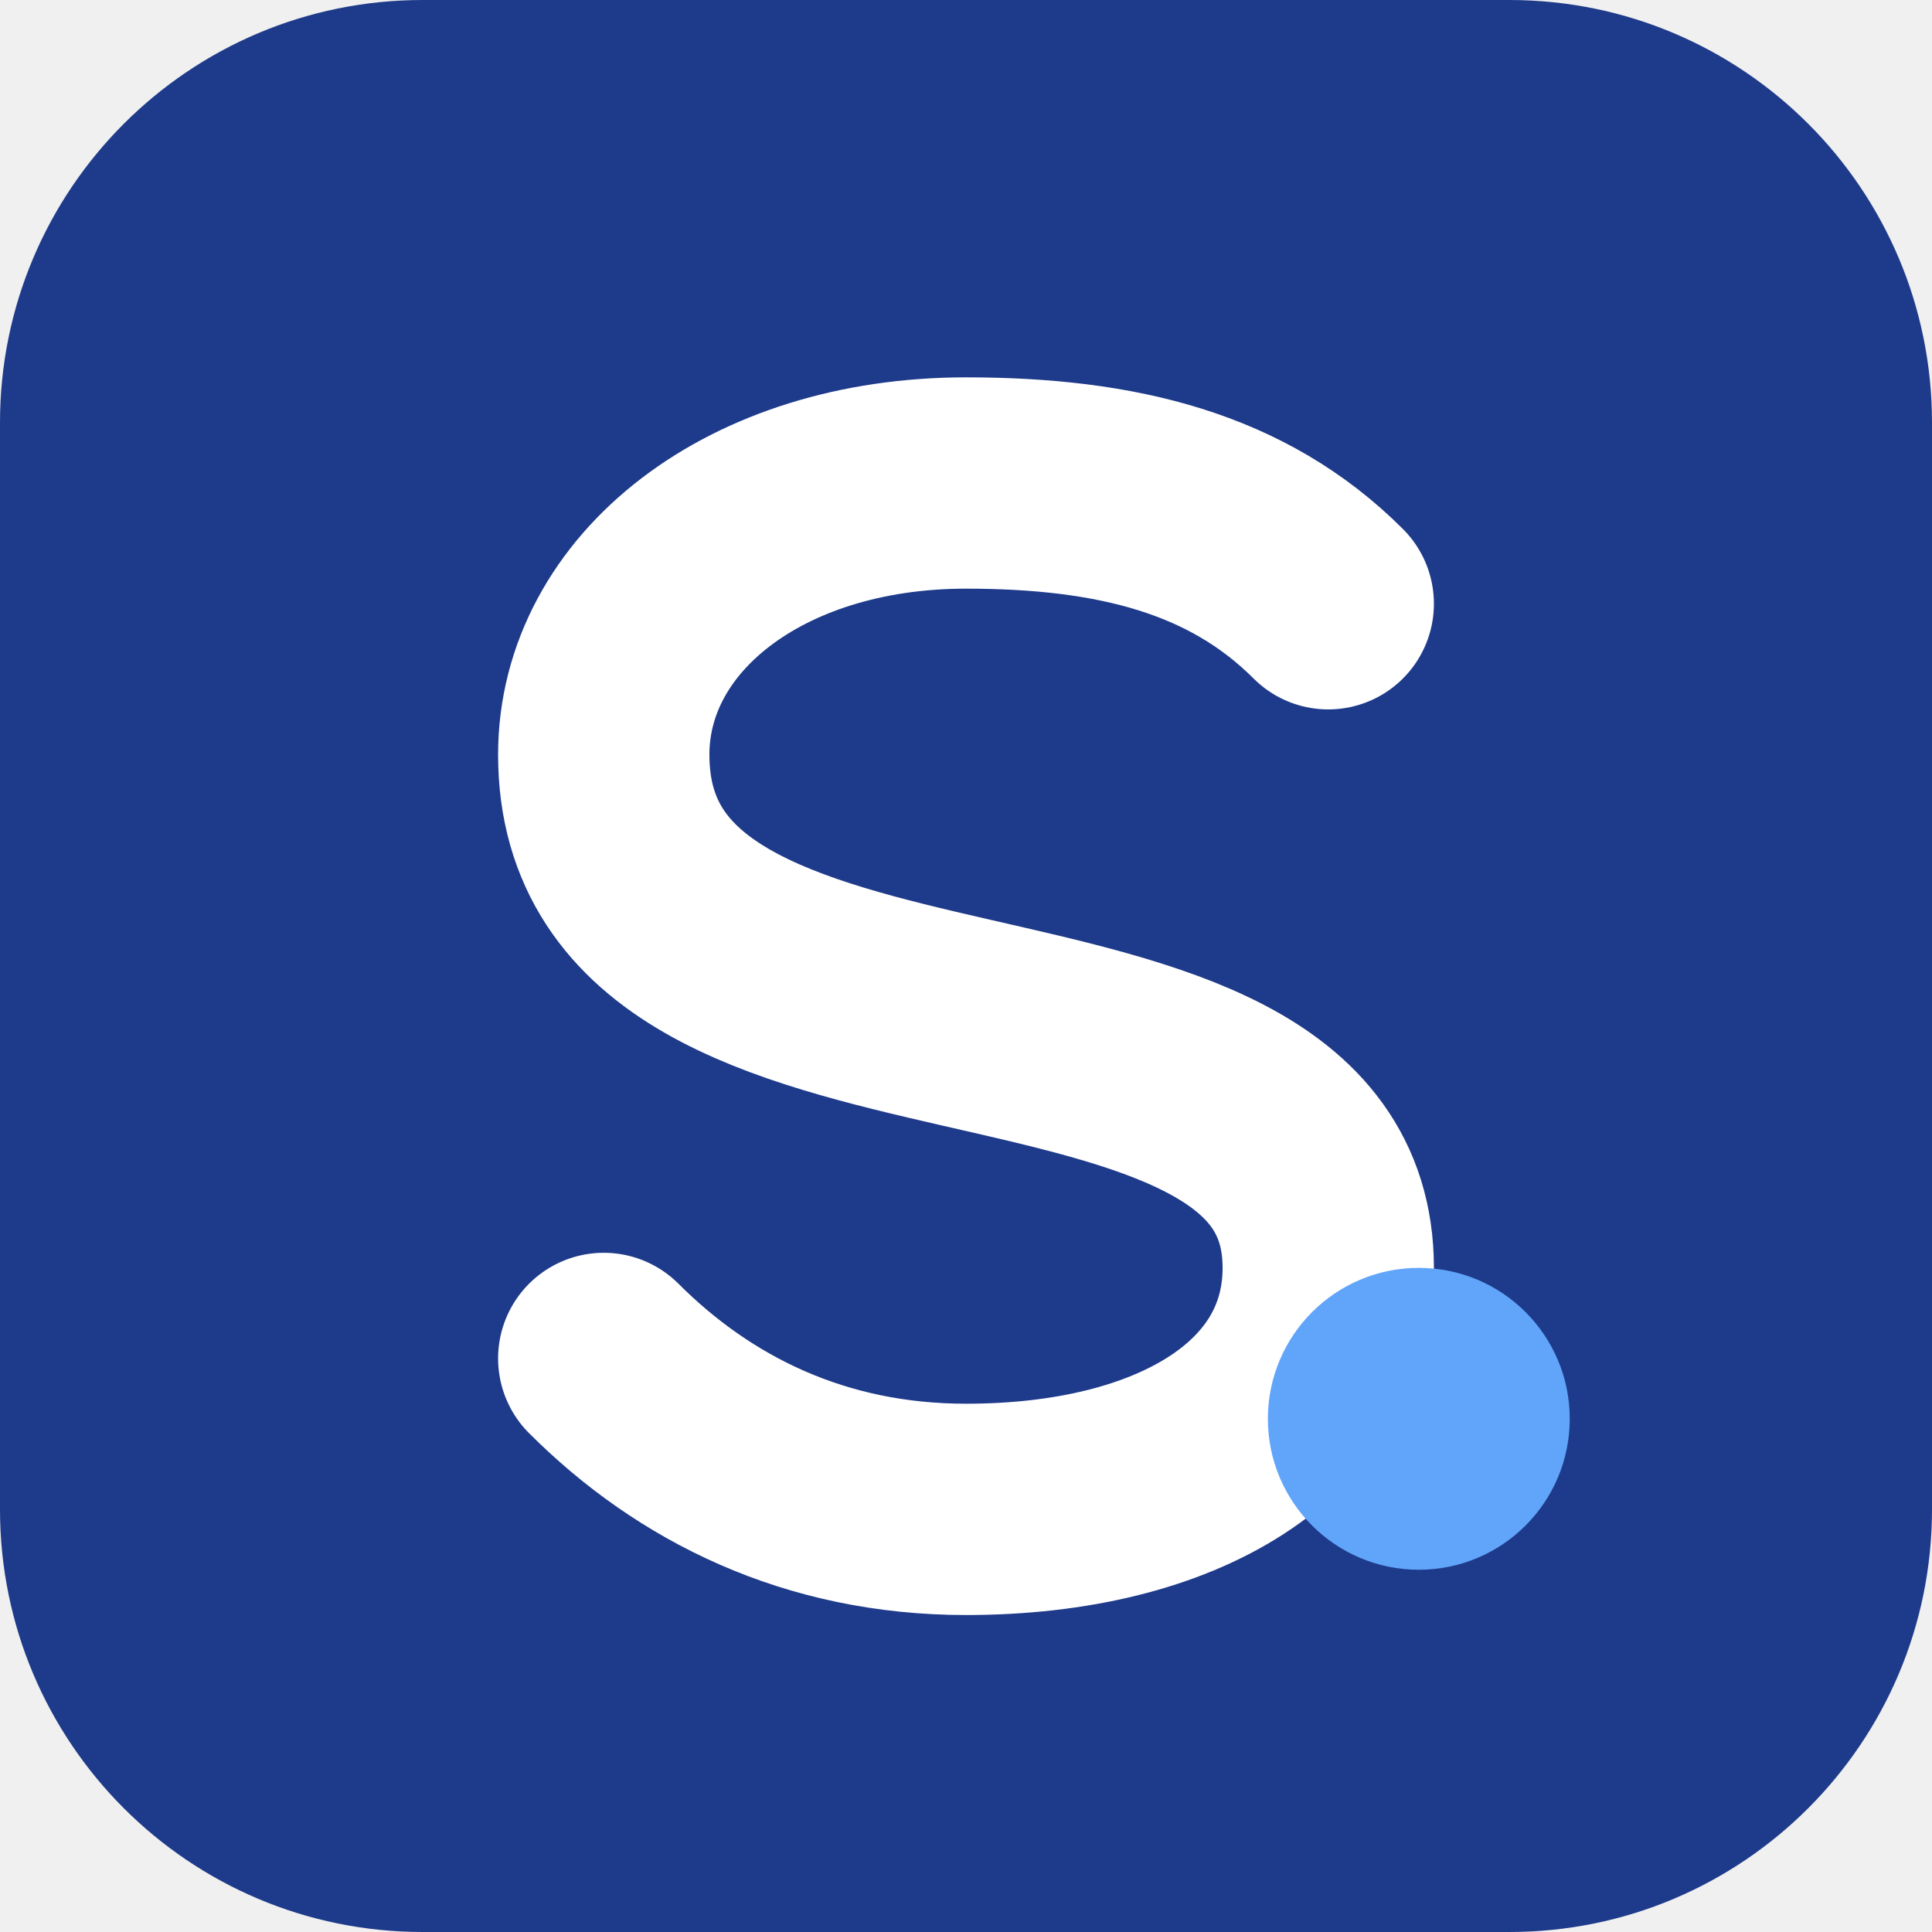
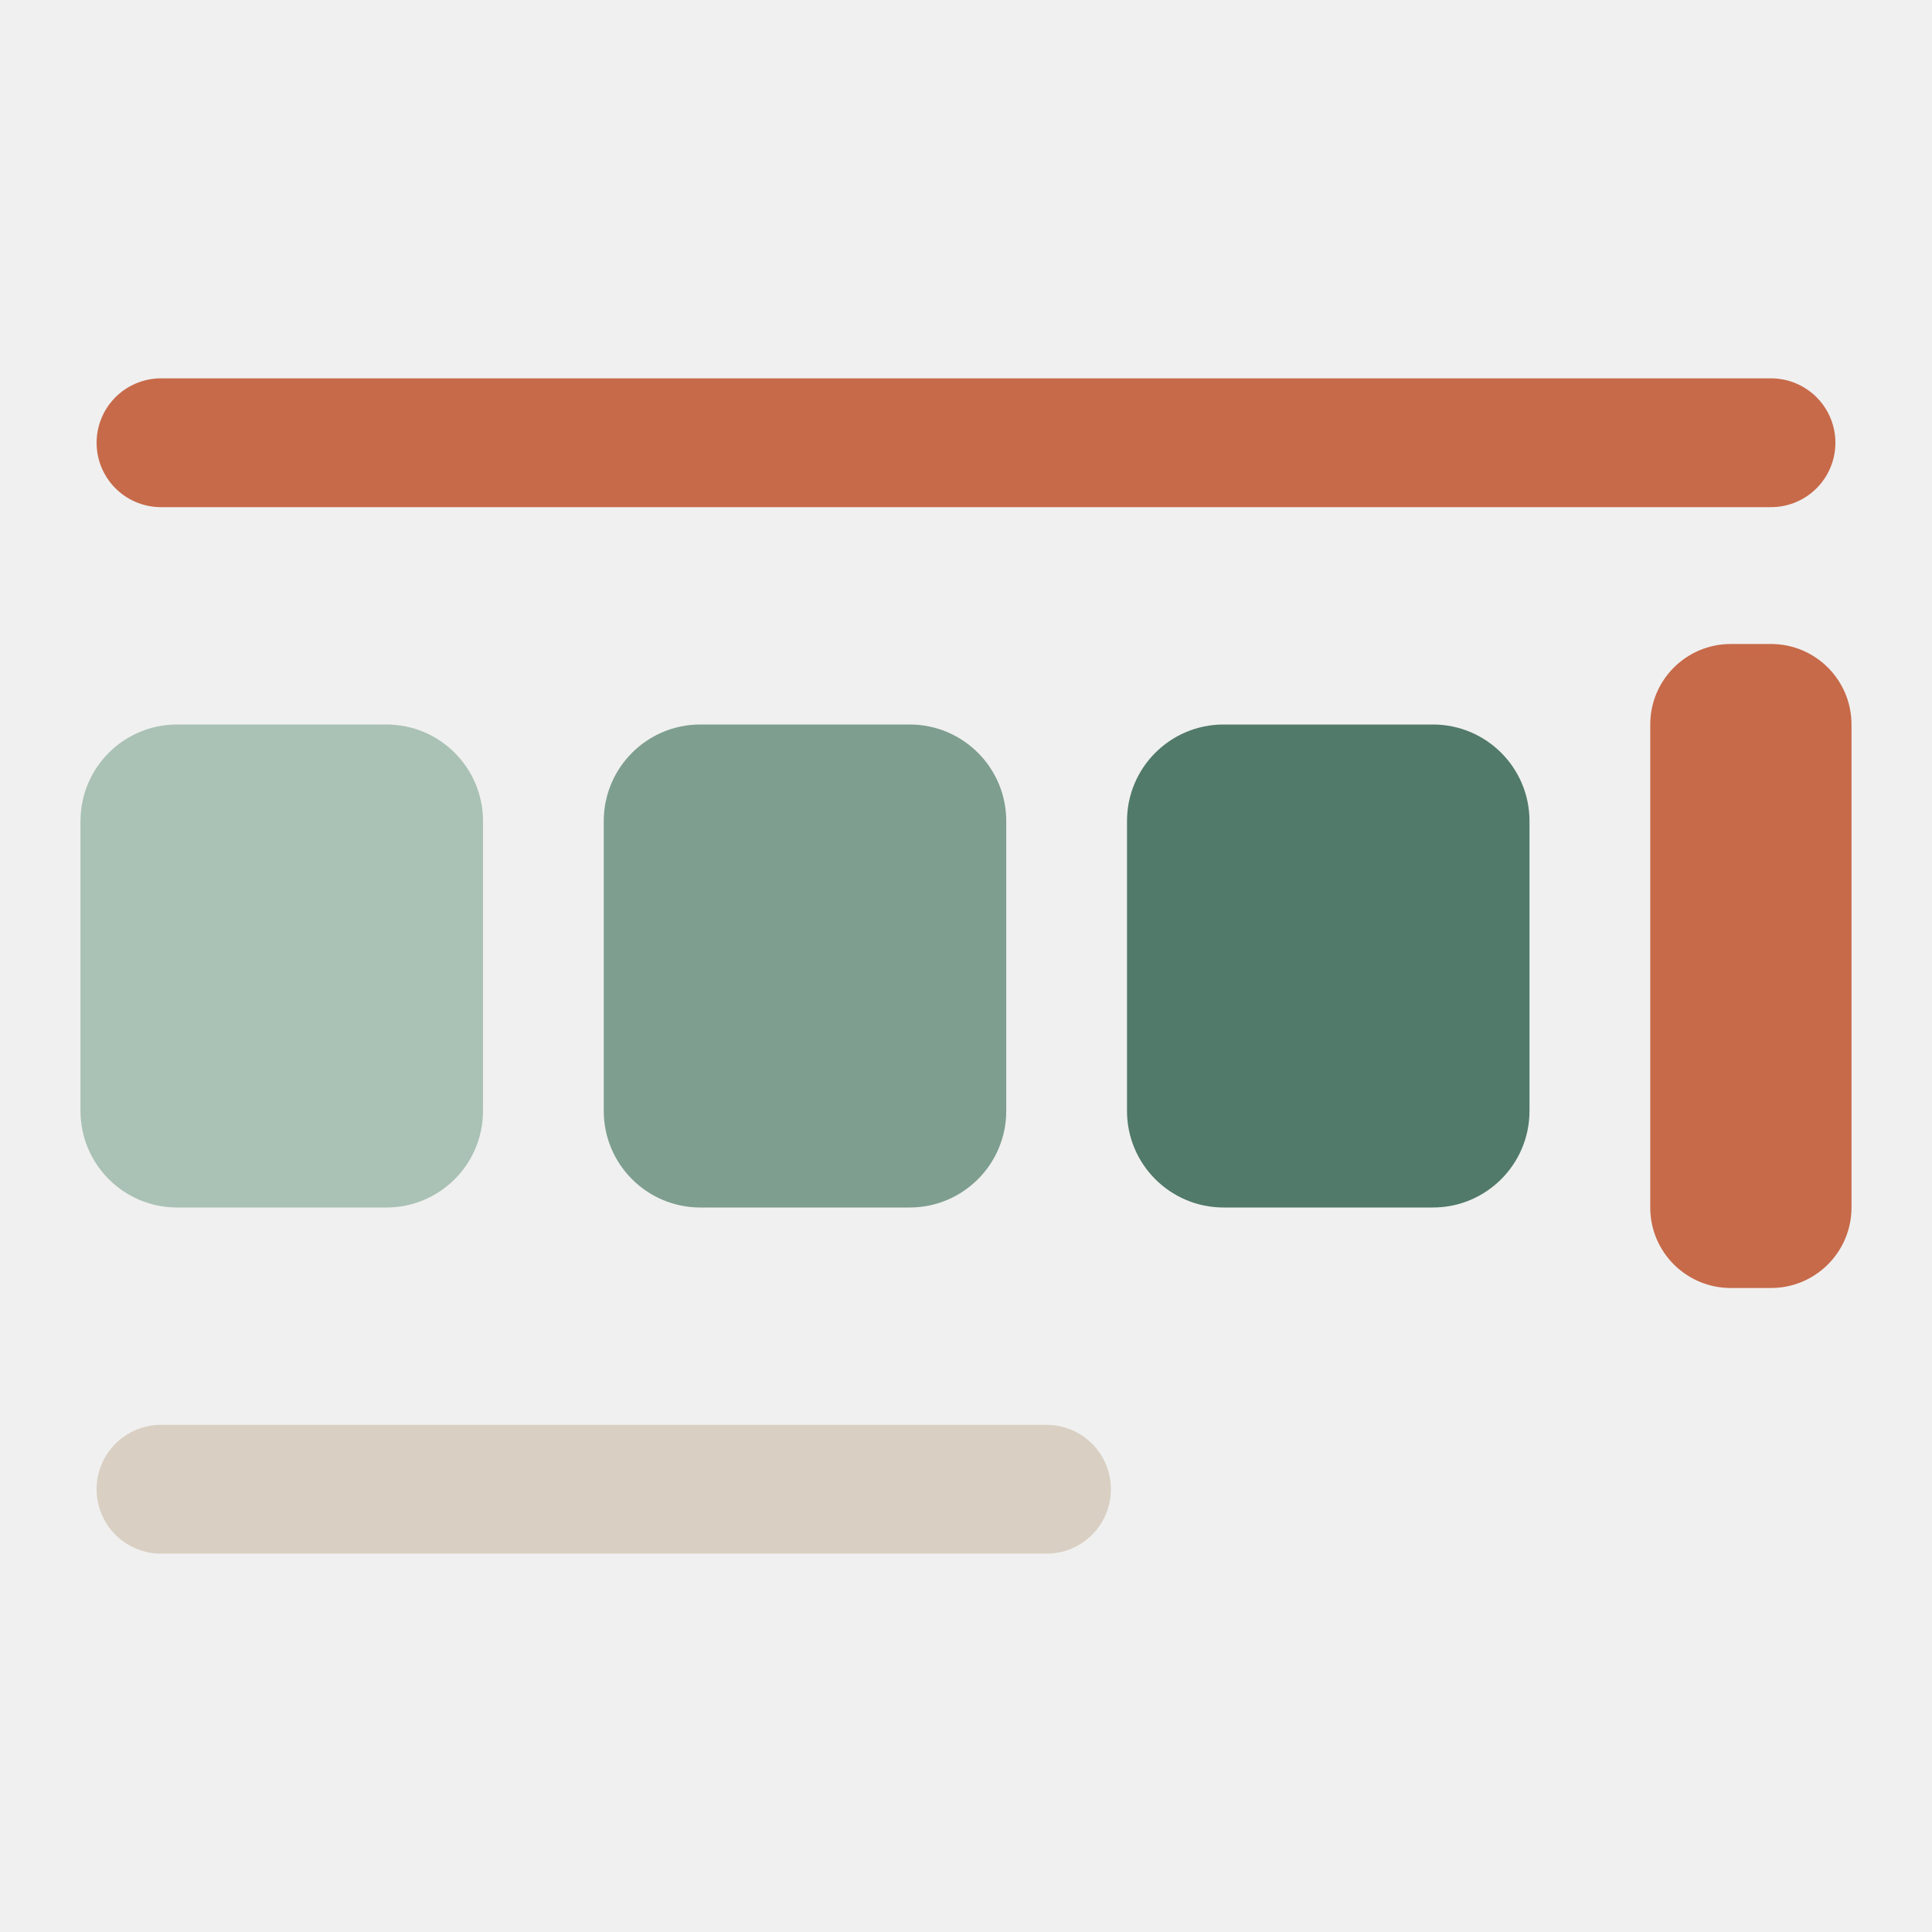
- <svg xmlns="http://www.w3.org/2000/svg" viewBox="0 0 64 64">
-   <rect width="64" height="64" rx="14" fill="#1e3a8a" />
-   <path d="M44 20c-3-3-7-4-12-4-7 0-12 4-12 9 0 12 24 6 24 17 0 5-5 8-12 8-5 0-9-2-12-5" fill="none" stroke="#ffffff" stroke-width="7" stroke-linecap="round" />
-   <circle cx="47" cy="47" r="5" fill="#60a5fa" />
+ <svg xmlns="http://www.w3.org/2000/svg" viewBox="0 0 24 24">
+   <rect x="1" y="9" width="5" height="6" rx="1.2" fill="#aac1b5" />
+   <rect x="7.5" y="9" width="5" height="6" rx="1.2" fill="#7e9e8f" />
+   <rect x="14" y="9" width="5" height="6" rx="1.2" fill="#527a6b" />
+   <rect x="20.5" y="8" width="2.5" height="8" rx="1" fill="#c66a49" />
+   <path d="M2 5.5h20" stroke="#c66a49" stroke-width="1.6" stroke-linecap="round" />
+   <path d="M2 18.5h11" stroke="#d9cfc2" stroke-width="1.6" stroke-linecap="round" />
</svg>
